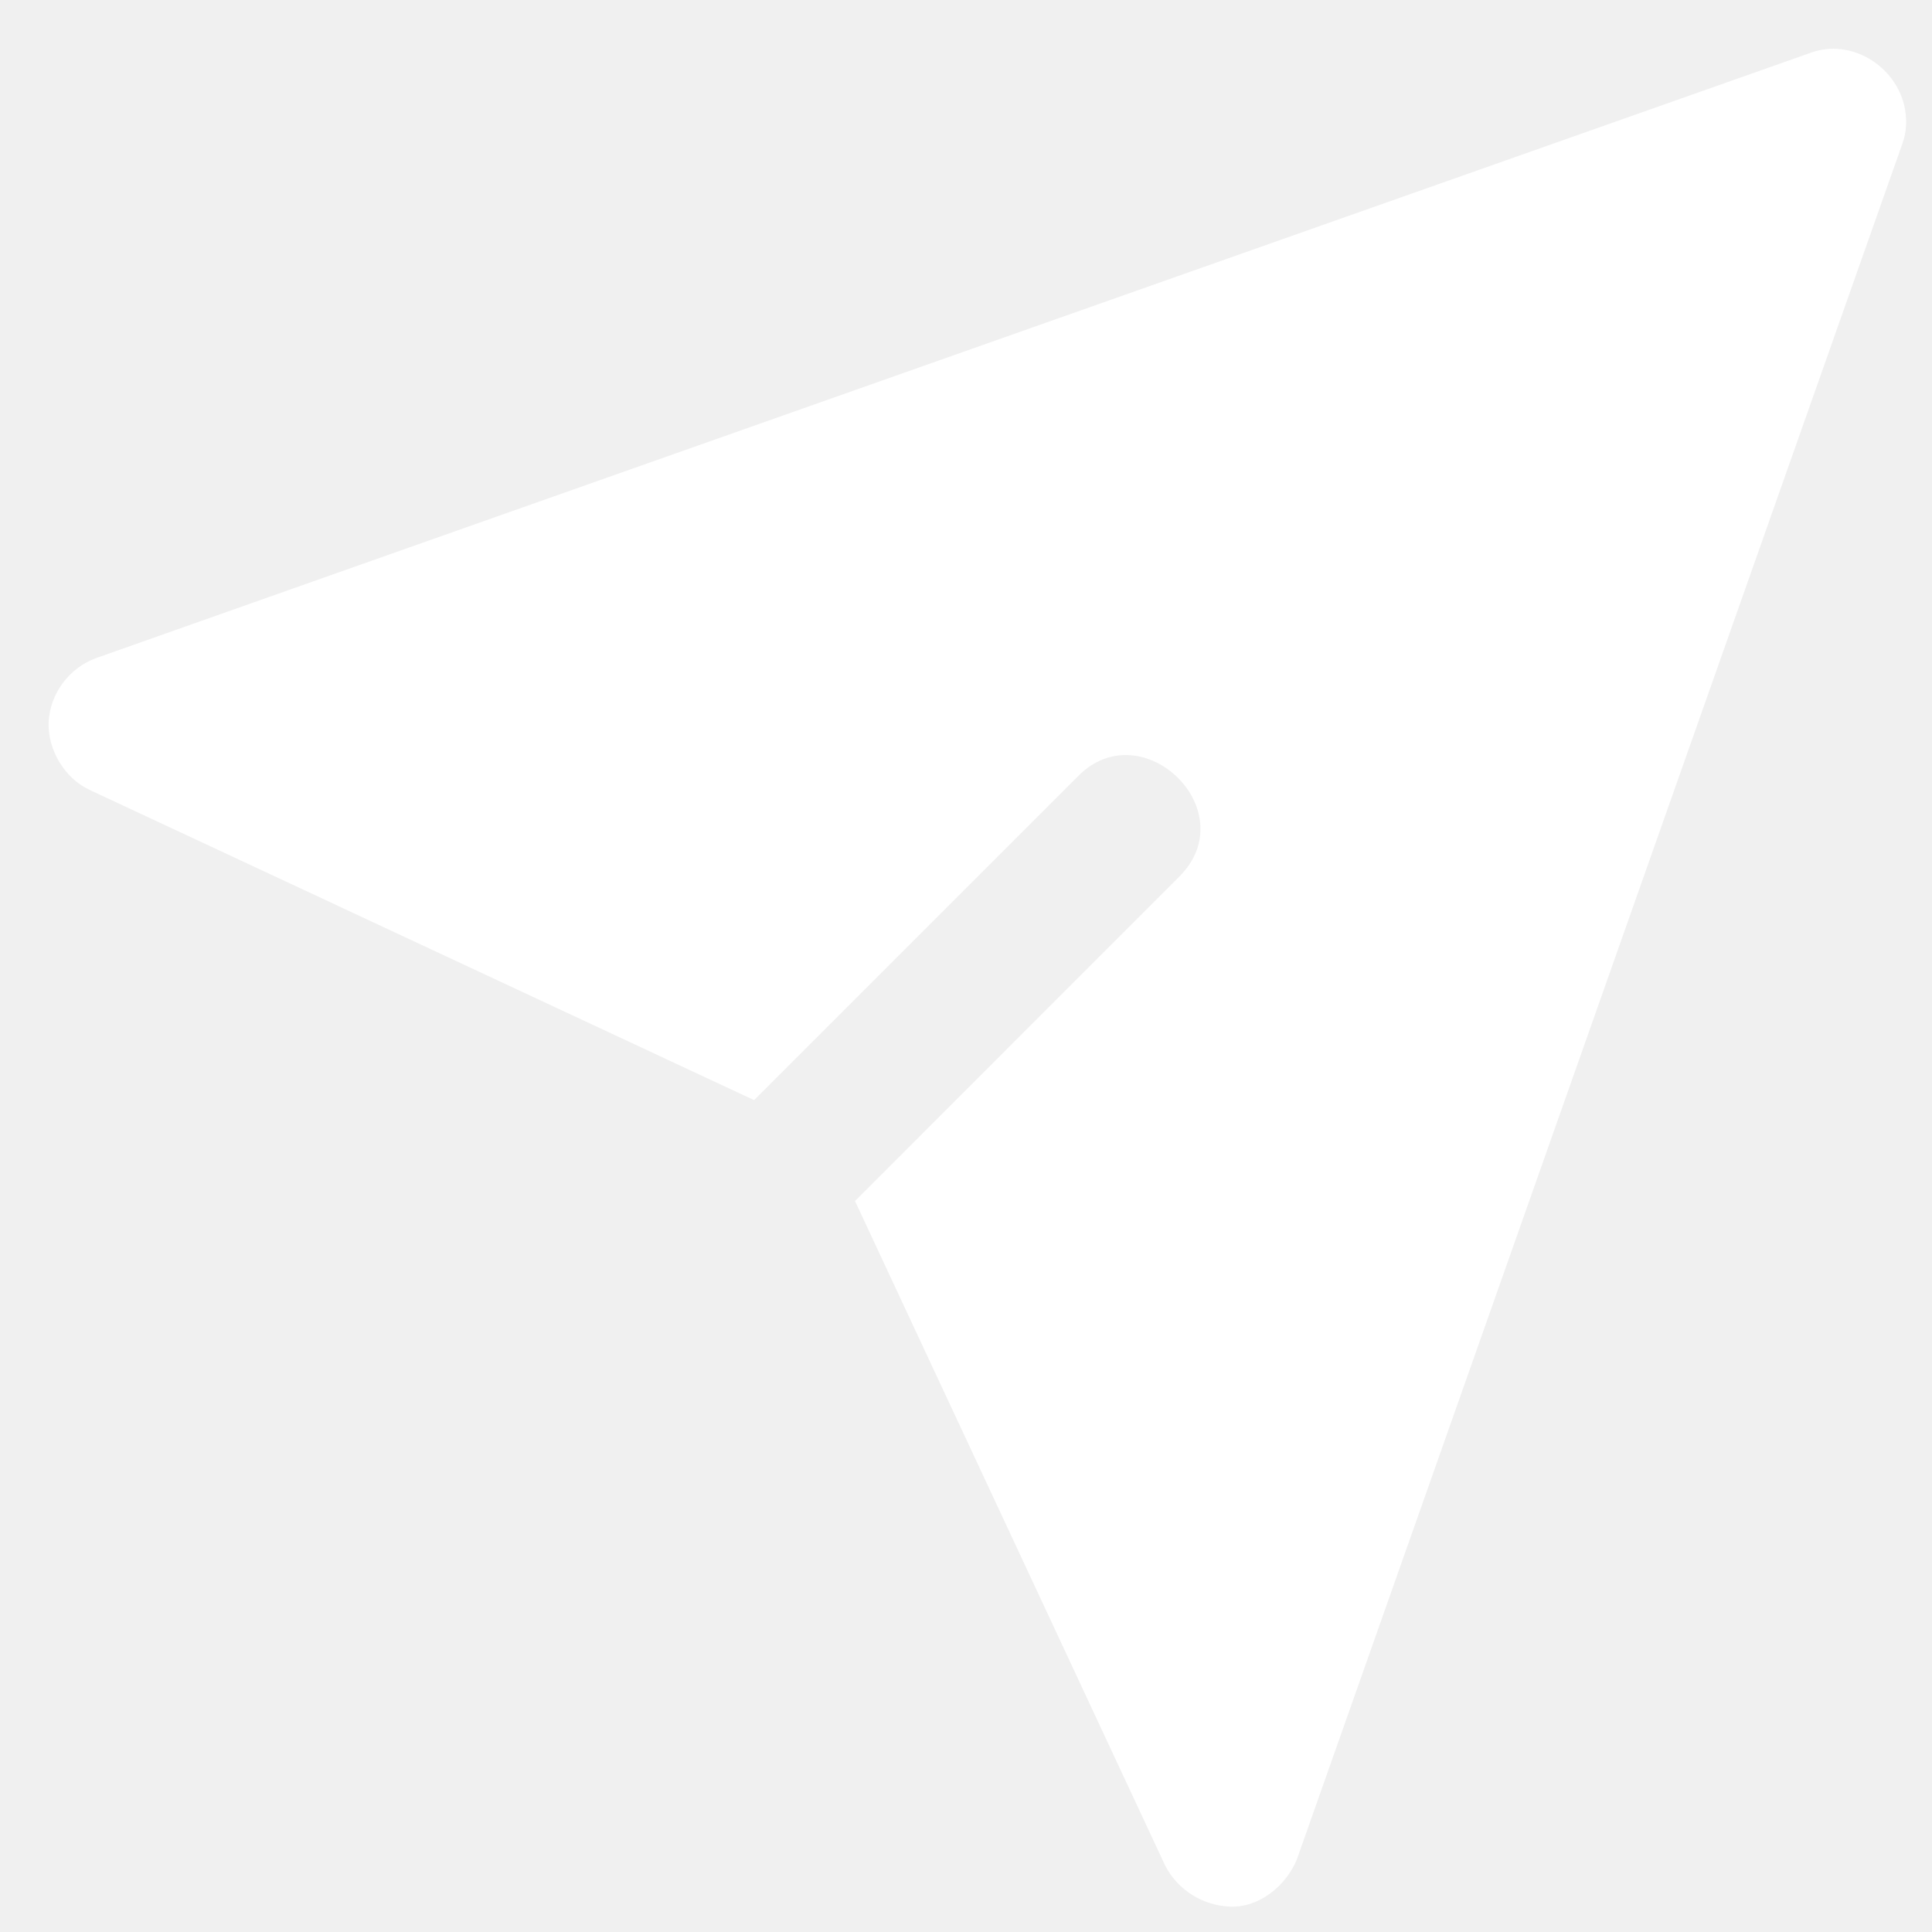
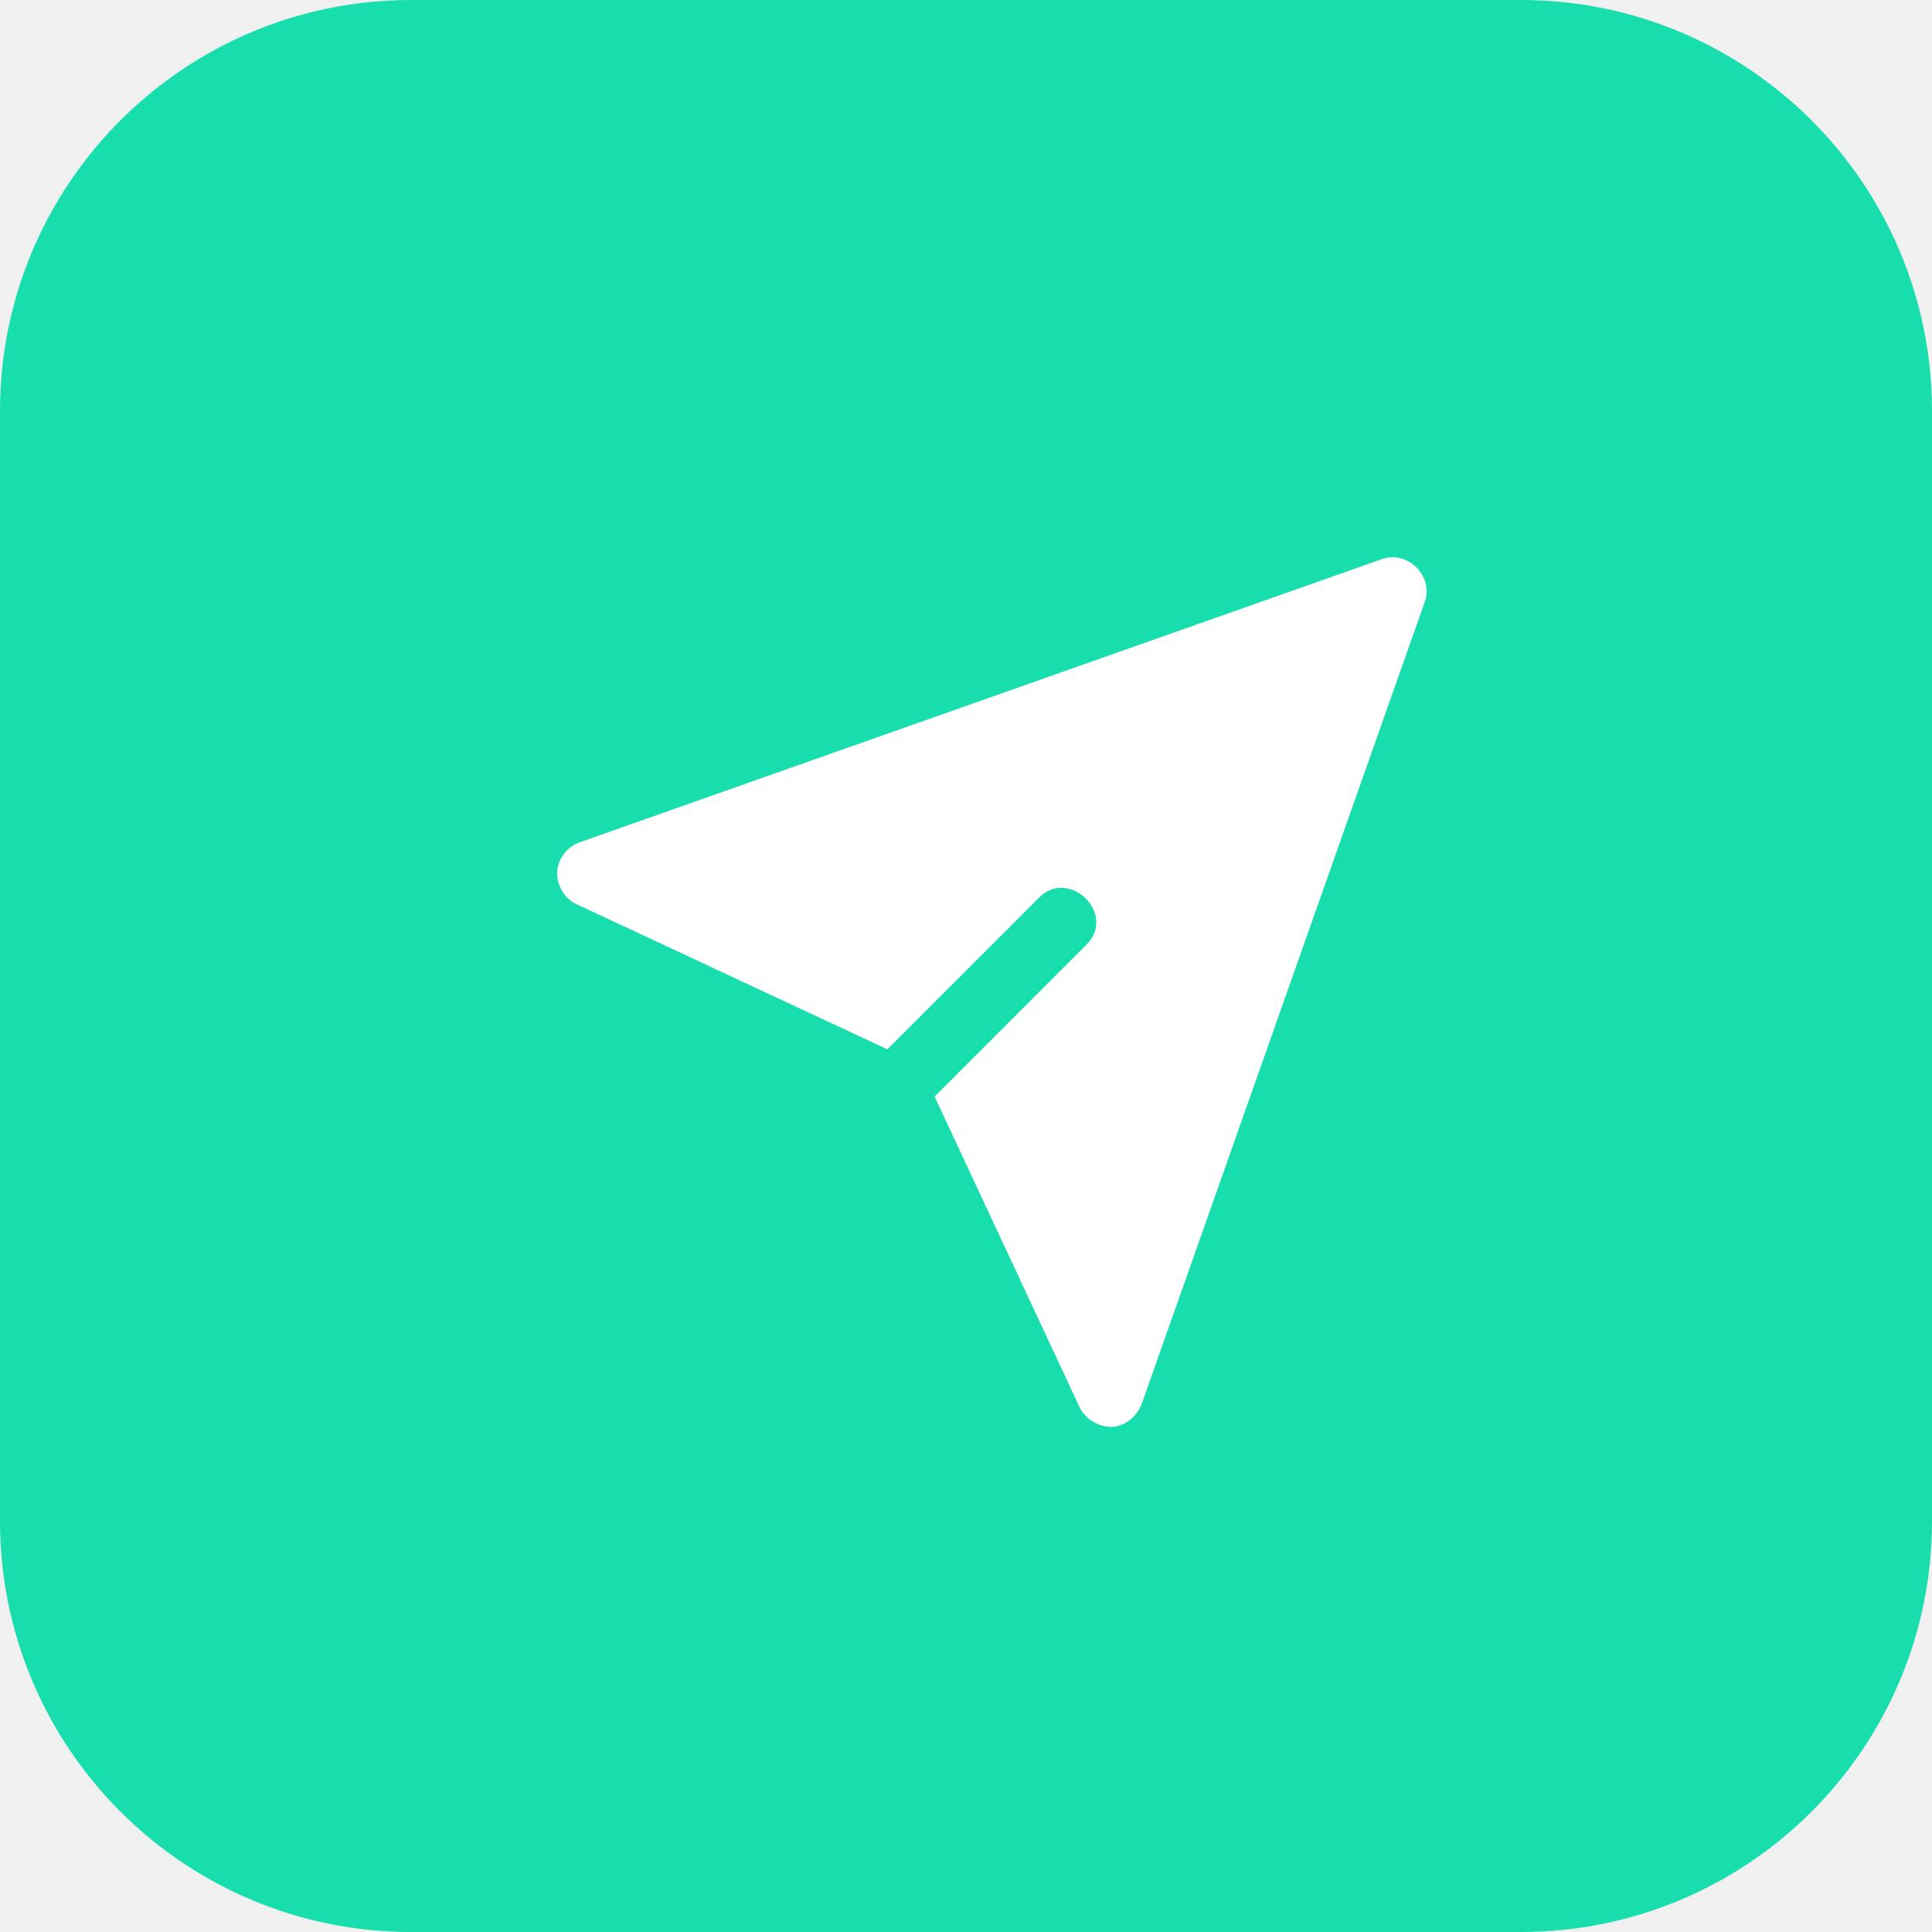
- <svg xmlns="http://www.w3.org/2000/svg" width="22" height="22" viewBox="0 0 22 22" fill="none">
-   <path d="M21.683 1.199C21.576 0.746 21.078 0.438 20.627 0.598C20.627 0.598 1.094 7.492 1.091 7.495C0.791 7.606 0.571 7.892 0.554 8.22C0.54 8.534 0.734 8.862 1.021 8.995L8.587 12.527C8.587 12.527 12.273 8.84 12.28 8.834C13.011 8.103 14.178 9.234 13.428 9.983L9.736 13.676C9.736 13.676 13.263 21.233 13.269 21.246C13.413 21.522 13.694 21.697 14.003 21.711C14.338 21.727 14.649 21.47 14.769 21.169C14.769 21.169 21.659 1.647 21.663 1.635C21.714 1.495 21.718 1.343 21.683 1.199Z" fill="white" />
+ <svg xmlns="http://www.w3.org/2000/svg" width="47" height="47" viewBox="0 0 47 47" fill="none">
+   <rect width="47" height="47" rx="10" fill="#18DEAE" />
+   <path d="M34.684 14.199C34.575 13.746 34.078 13.438 33.627 13.598C33.627 13.598 14.094 20.492 14.091 20.495C13.791 20.606 13.571 20.892 13.555 21.22C13.54 21.534 13.734 21.861 14.021 21.995L21.587 25.527C21.587 25.527 25.273 21.84 25.28 21.834C26.011 21.103 27.178 22.234 26.428 22.983L22.736 26.676C22.736 26.676 26.263 34.233 26.269 34.246C26.413 34.522 26.694 34.697 27.003 34.711C27.338 34.727 27.649 34.47 27.769 34.169C27.769 34.169 34.659 14.647 34.663 14.635C34.714 14.495 34.718 14.343 34.684 14.199Z" fill="white" />
</svg>
